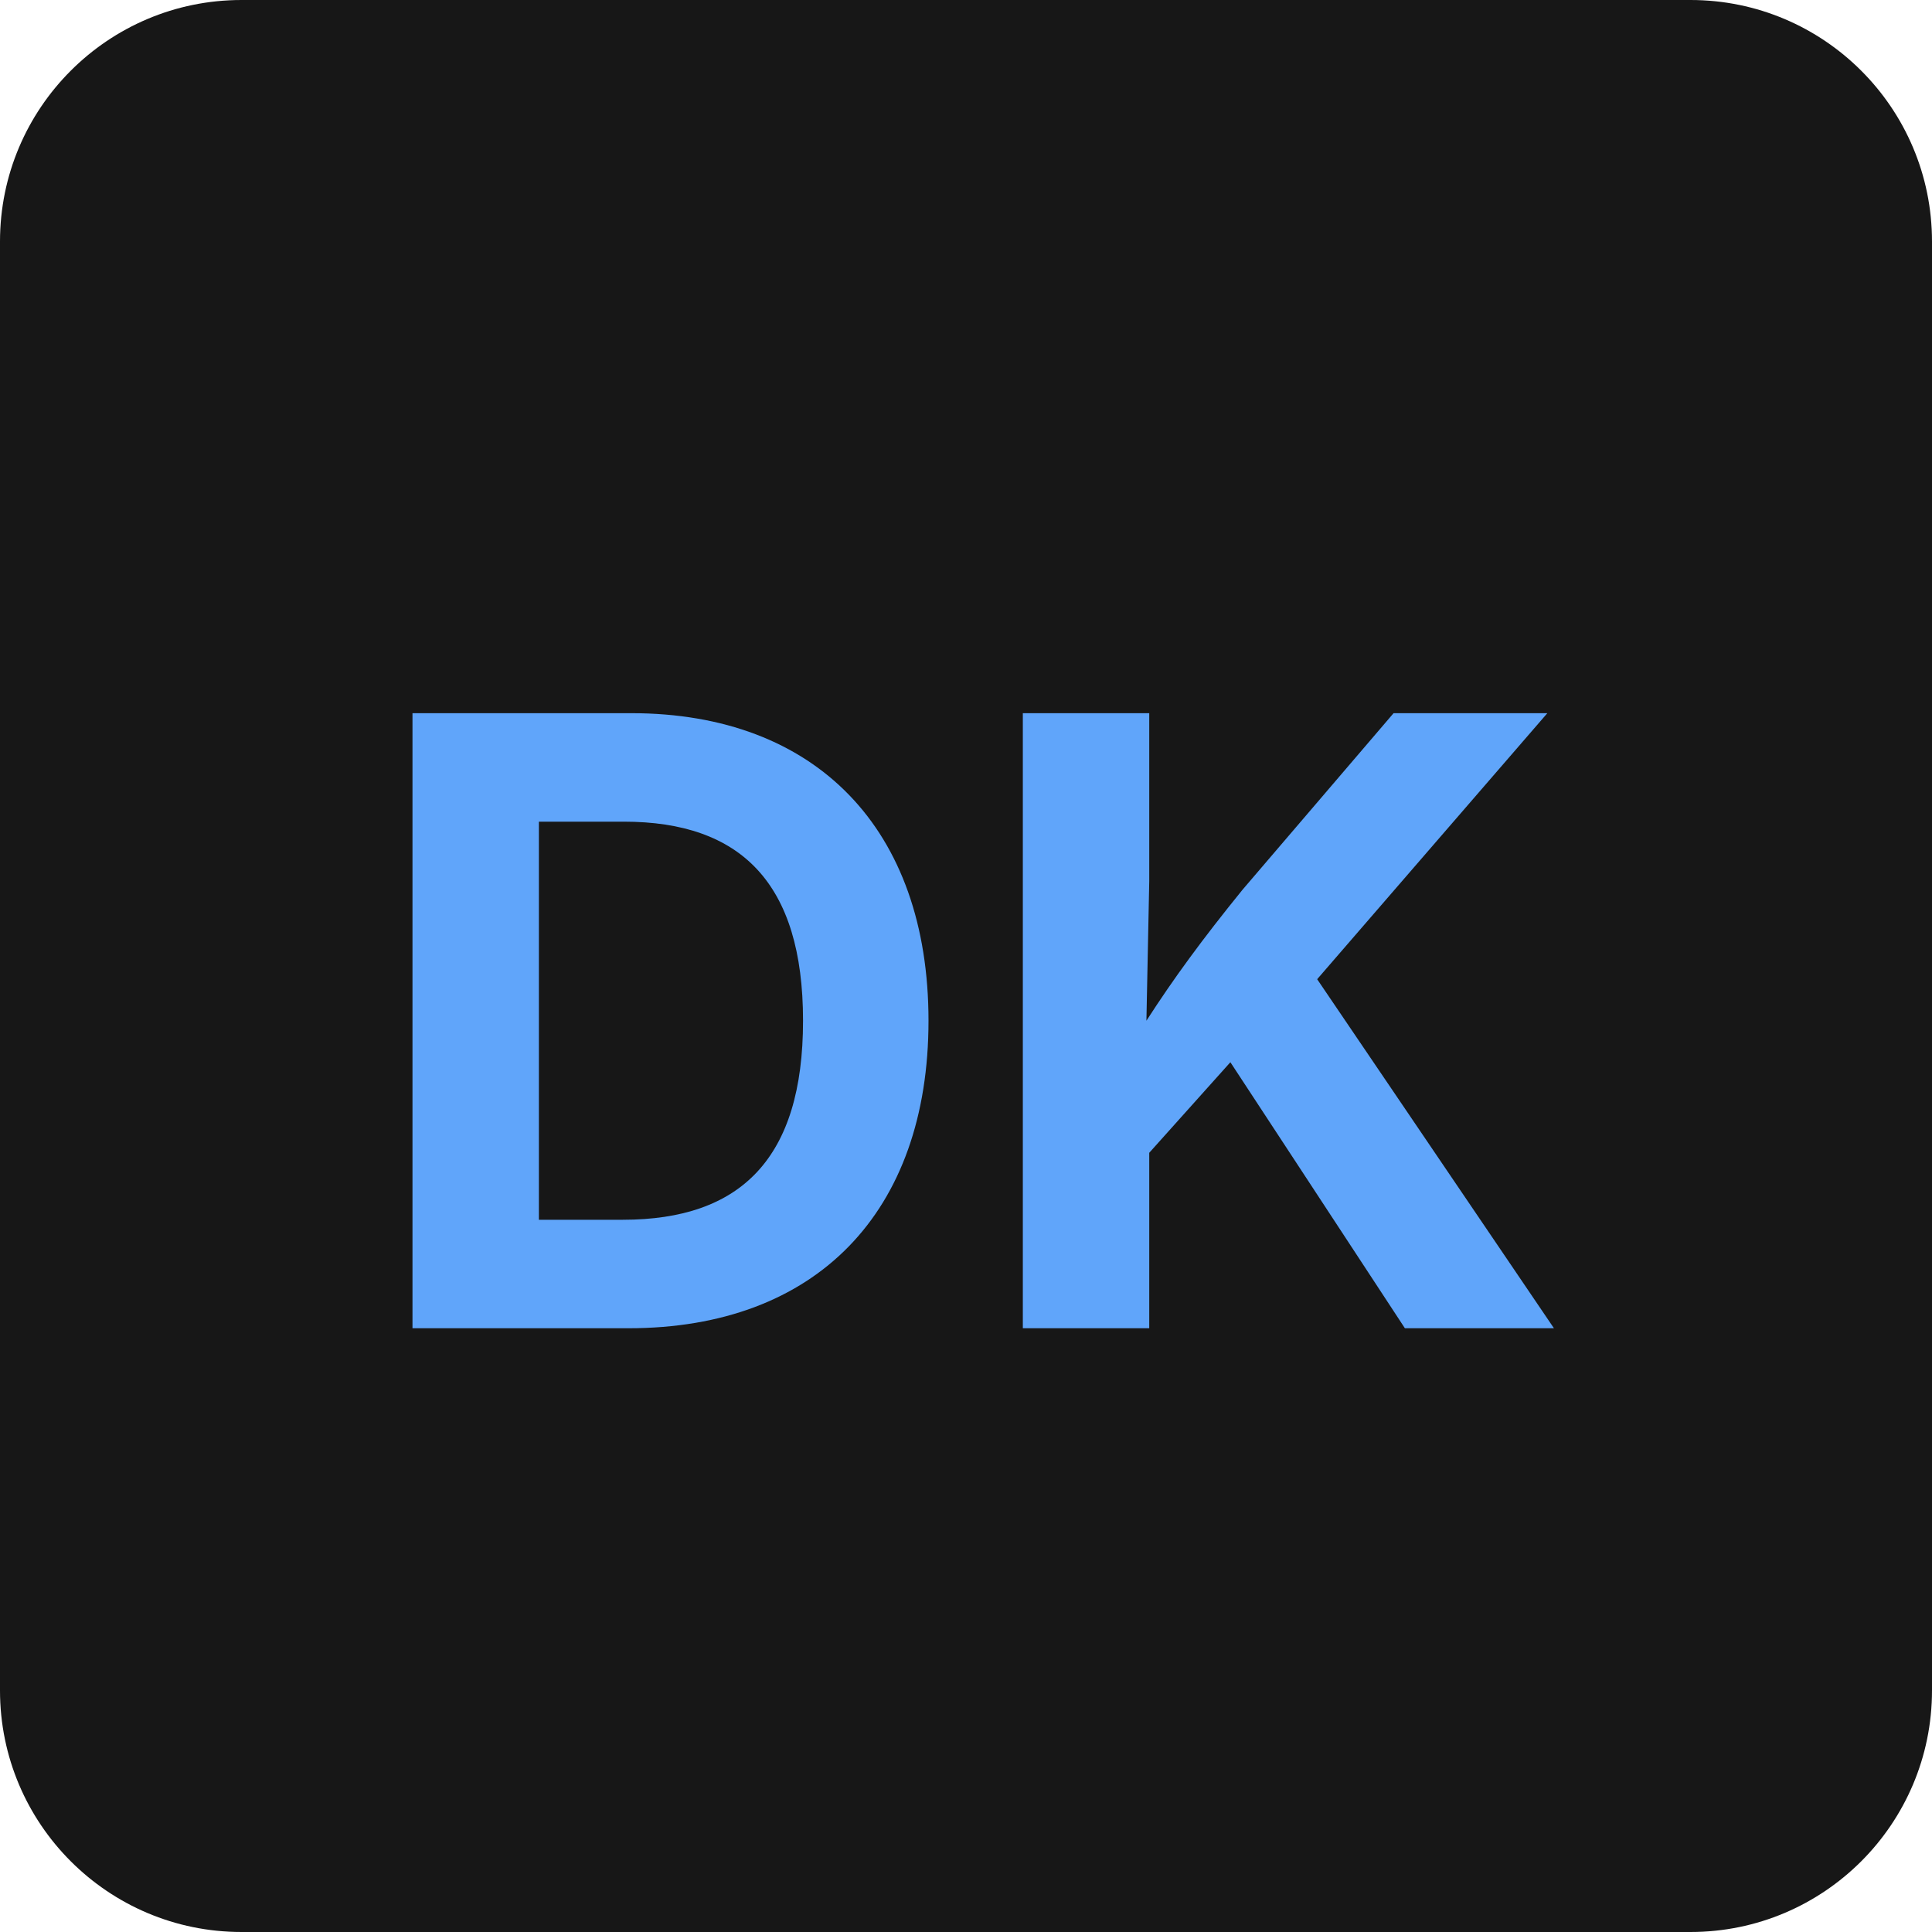
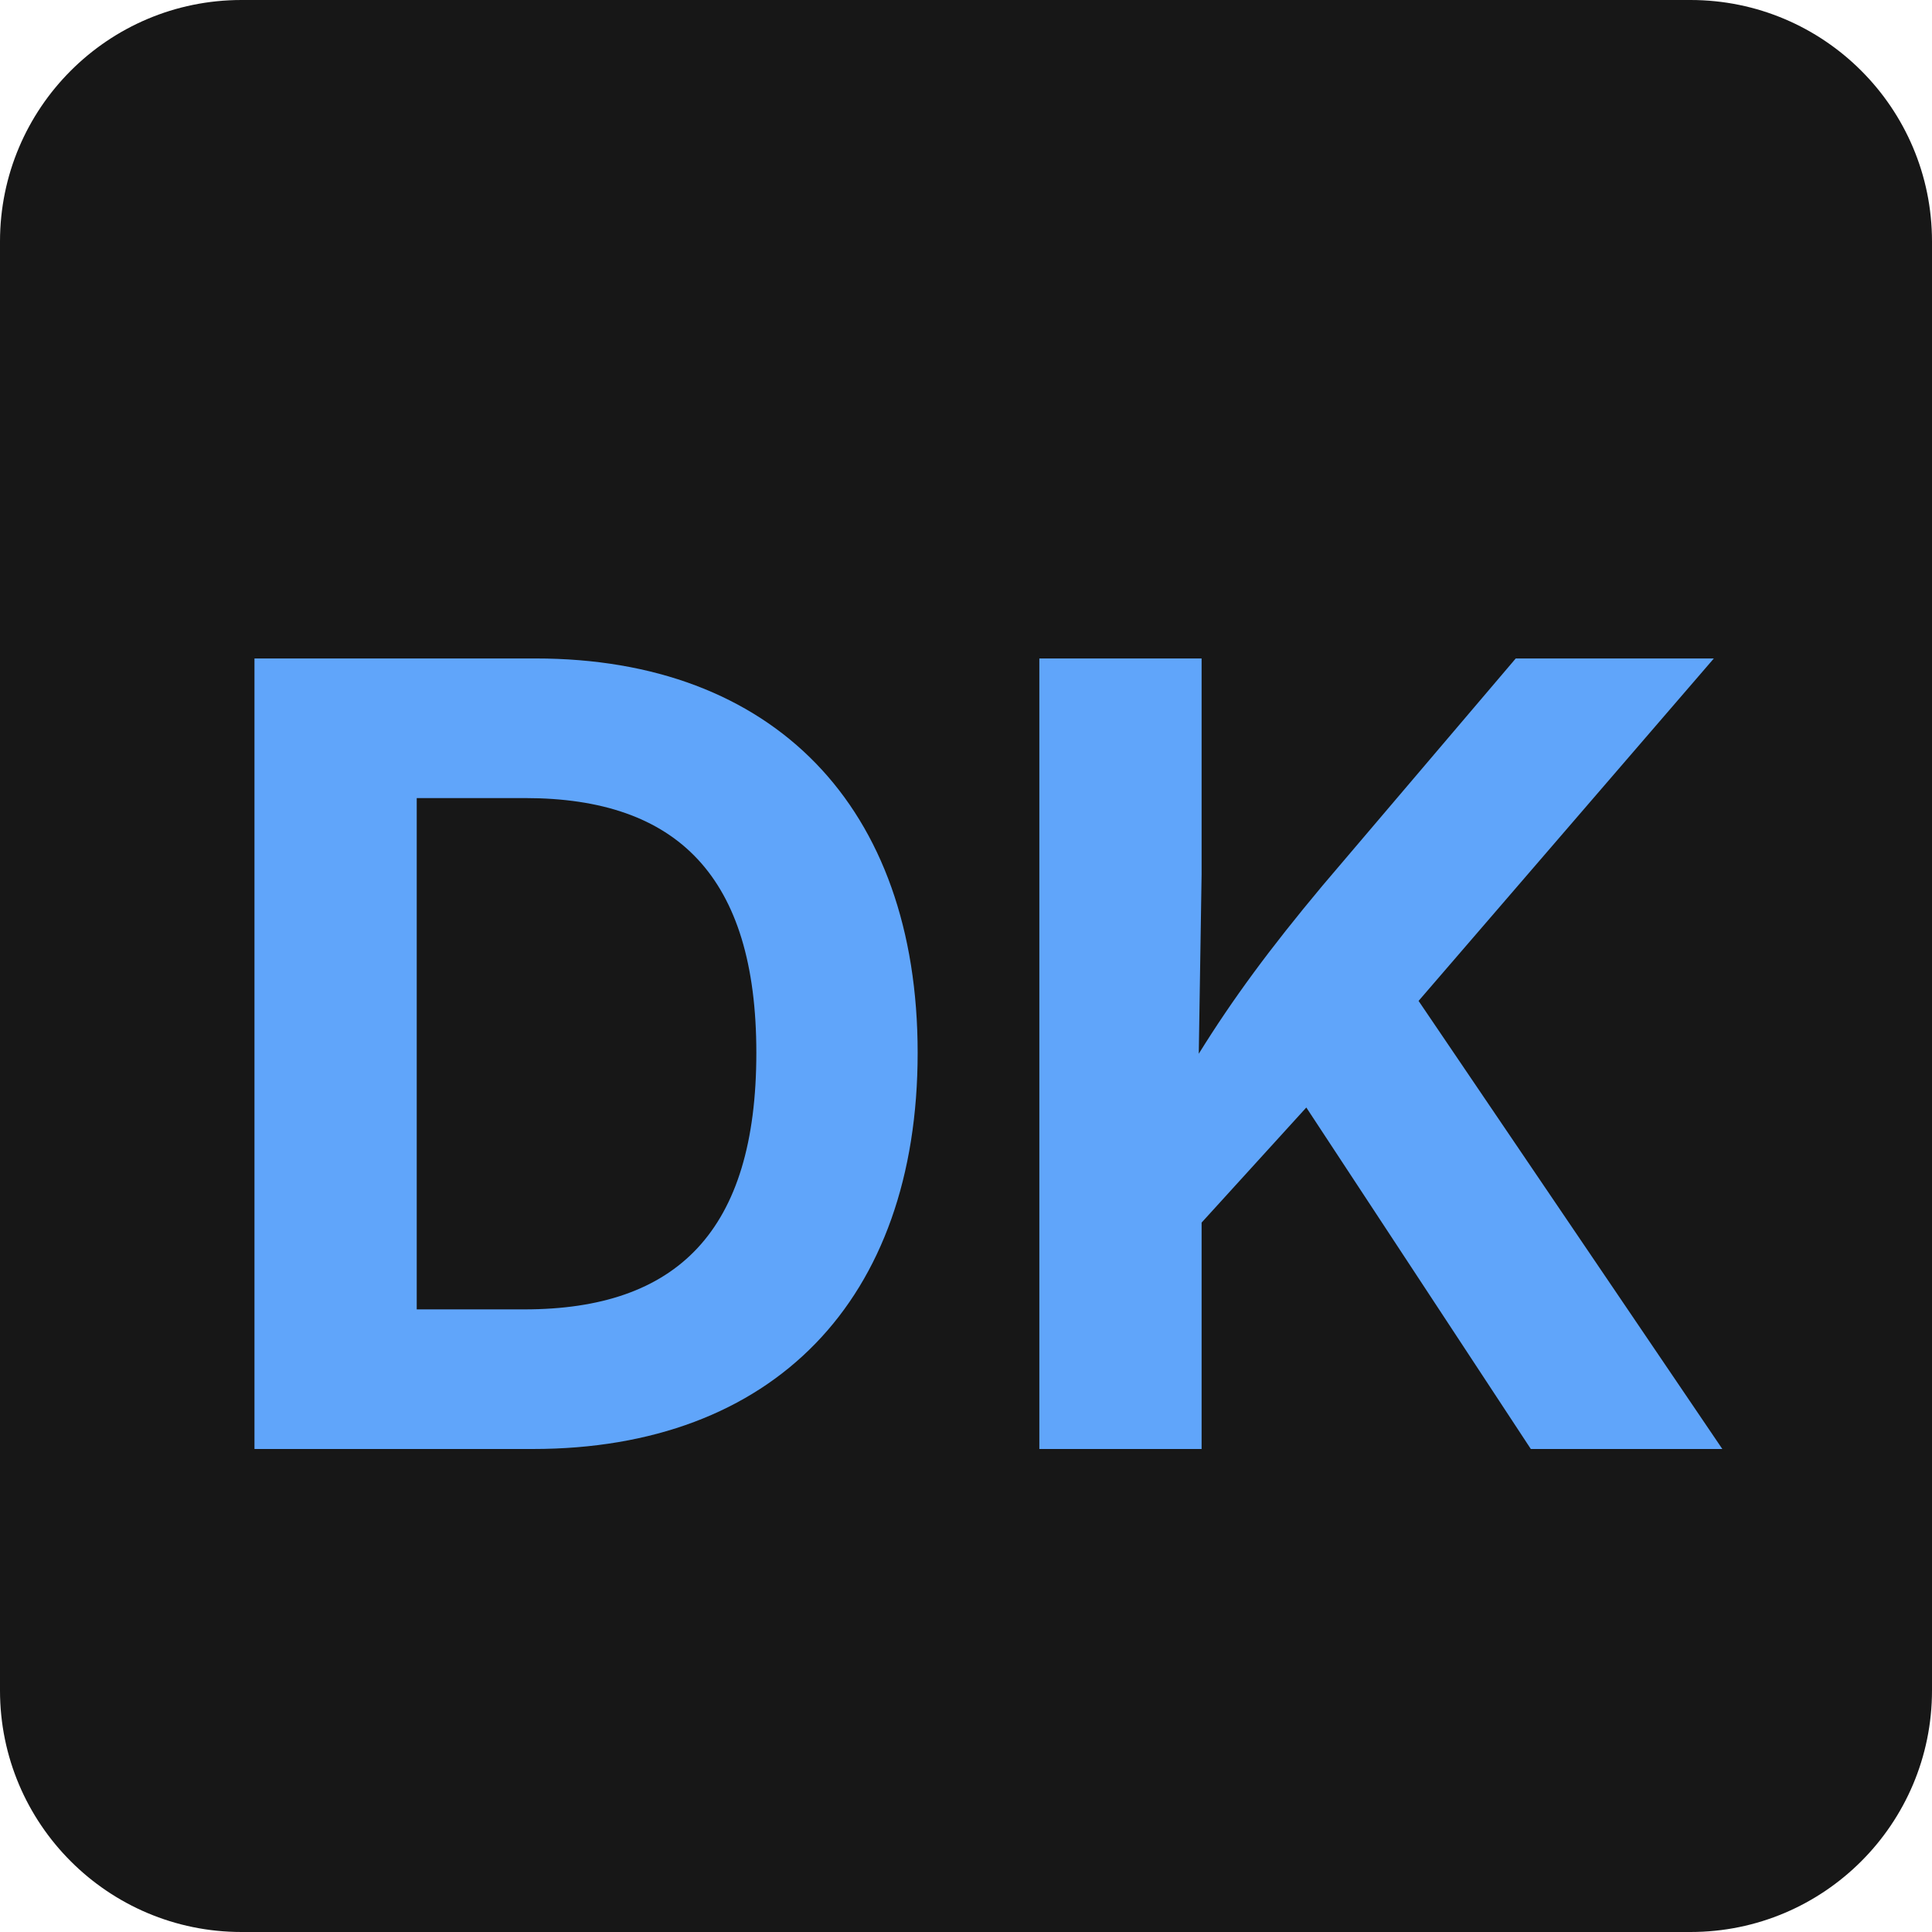
<svg xmlns="http://www.w3.org/2000/svg" viewBox="0 0 32 32">
  <rect width="32" height="32" rx="4" fill="#171717" />
-   <text x="16" y="22" font-family="system-ui, -apple-system, sans-serif" font-size="14" font-weight="bold" fill="#60a5fa" text-anchor="middle">DK</text>
+   <text x="16" y="24" font-family="system-ui, -apple-system, sans-serif" font-size="18" font-weight="700" fill="#60a5fa" text-anchor="middle">DK</text>
</svg>
